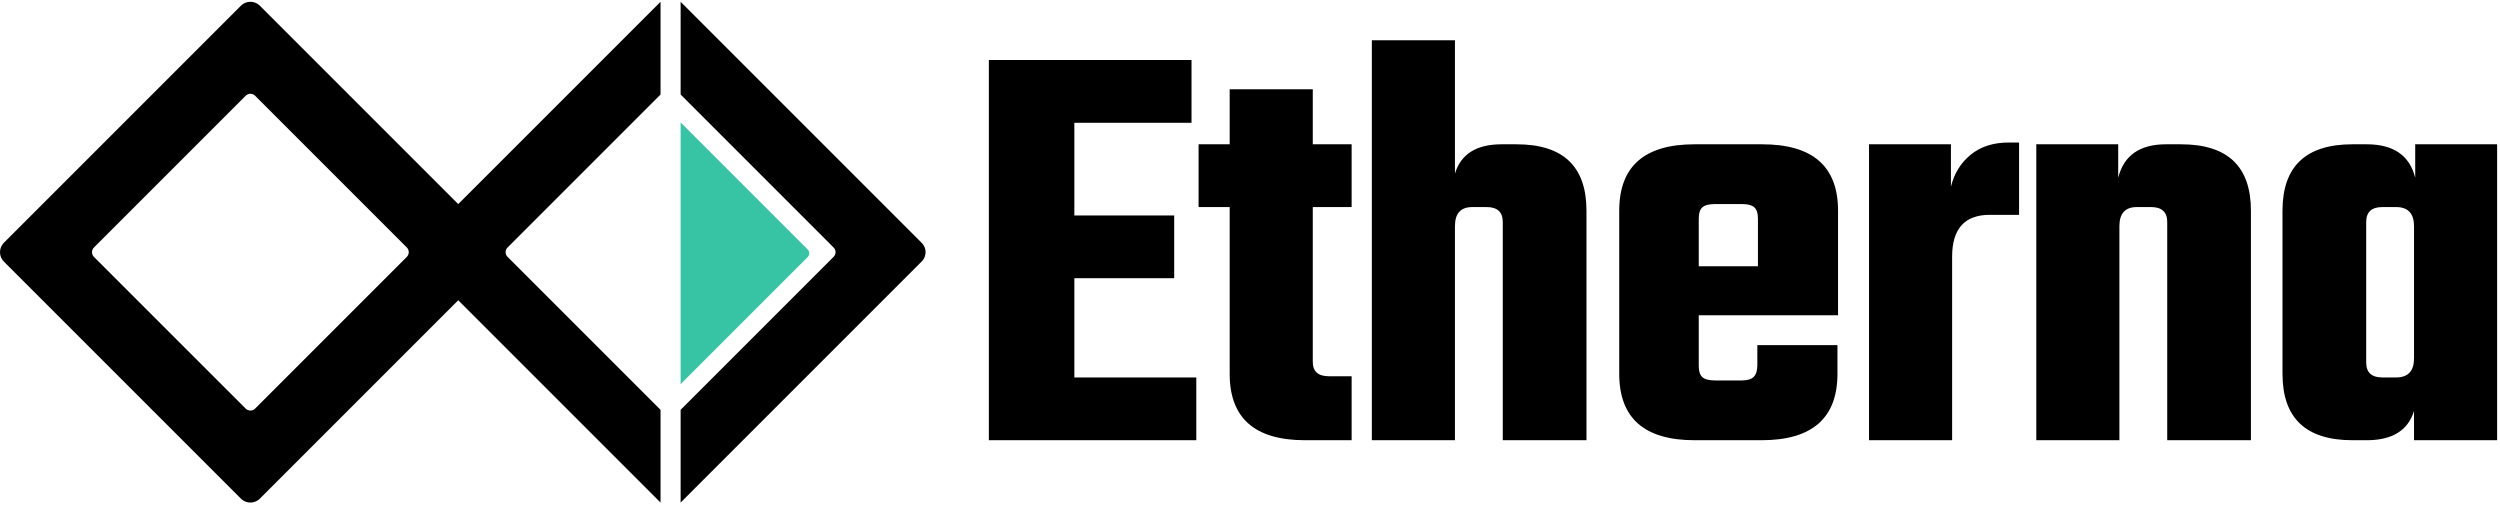
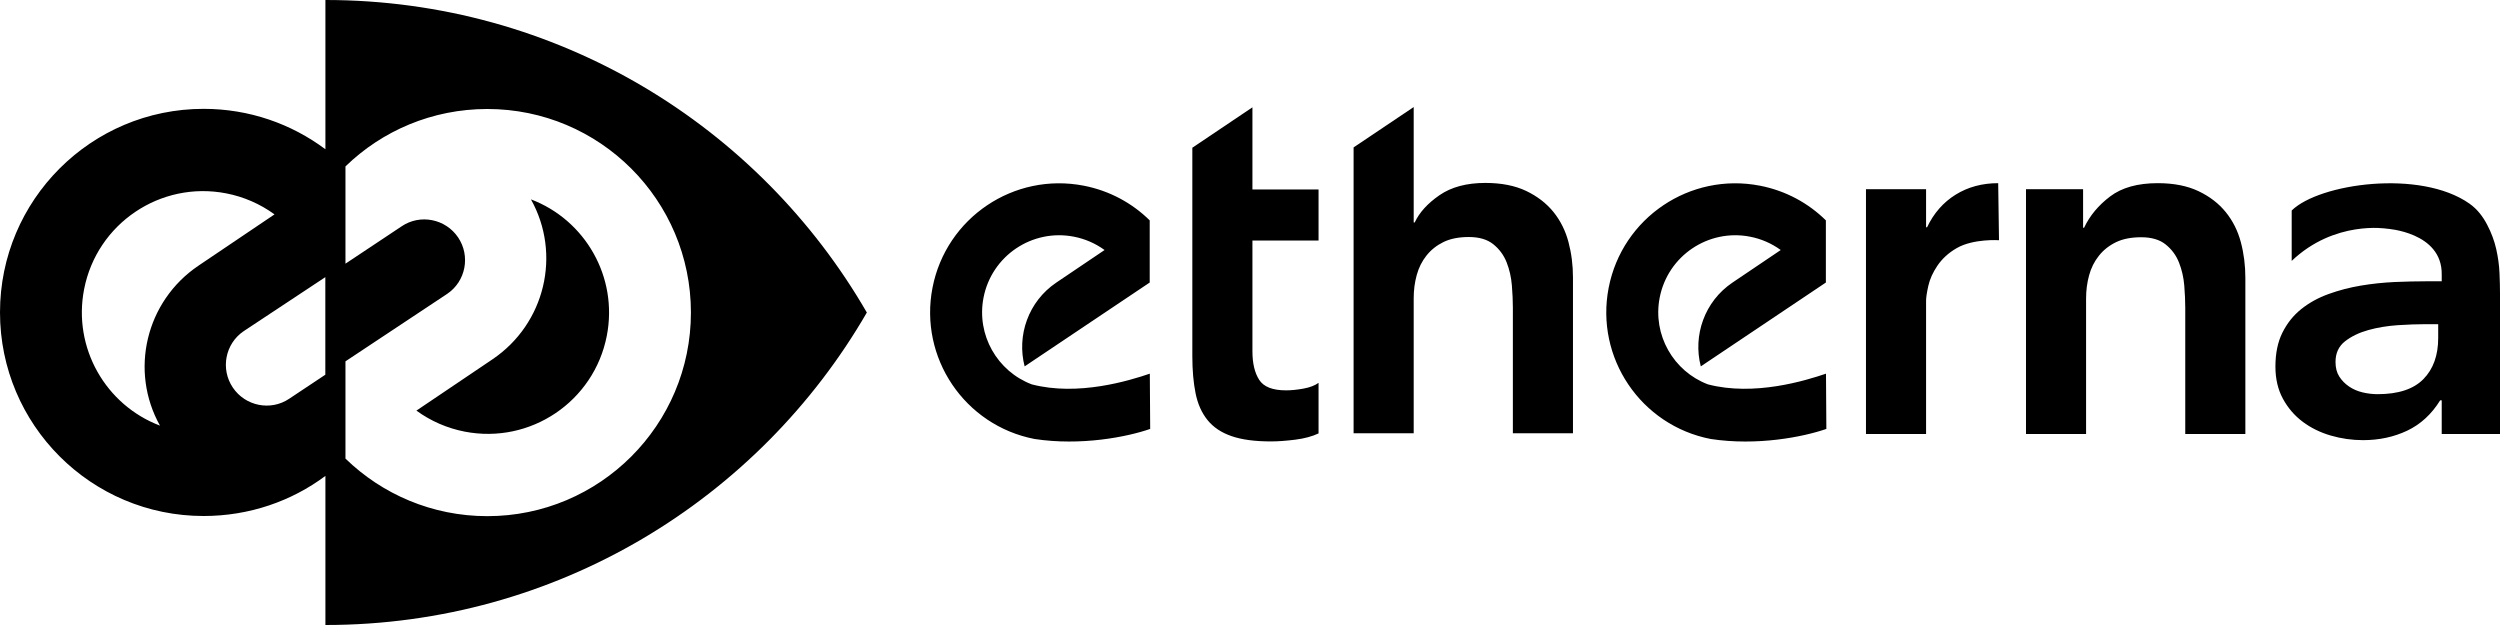
- <svg xmlns="http://www.w3.org/2000/svg" viewBox="0 0 460 93">
-   <path d="M121.539.329v17.063L93.384 45.547a1.207 1.207 0 00-.1 1.593l.1.113 28.155 28.155v17.064L84.316 55.248l-36.5 36.502a2.467 2.467 0 01-3.332.144l-.156-.144L.722 48.145a2.467 2.467 0 01-.144-3.332l.144-.157L44.328 1.051a2.467 2.467 0 013.331-.144l.157.144 36.5 36.5L121.539.33zm3.696 0L169.6 44.694c.893.893.94 2.311.141 3.26l-.14.153-44.366 44.365V75.408l28.155-28.155c.435-.435.468-1.119.1-1.592l-.1-.114-28.155-28.155V.33zm-79.92 17.19l-.115.102L17.292 45.53a1.234 1.234 0 00-.102 1.628l.102.116L45.2 75.18a1.234 1.234 0 001.628.103l.116-.103L74.85 47.273a1.234 1.234 0 00.103-1.628l-.103-.116L46.944 17.62a1.234 1.234 0 00-1.628-.102z" fill="currentColor" />
-   <path d="M148.602 47.312l-23.367 23.367v-48.15l23.367 23.367a1.001 1.001 0 010 1.416z" fill="#37C4A5" />
-   <path d="M220.12 81V69.45h-22.44V51.19h18.37V39.64h-18.37V22.59h21.56V11.04h-37.29V81h38.17zm28.58 0V69.23h-4.18c-1.98 0-2.97-.88-2.97-2.64V38.1h7.15V26.55h-7.15V16.43h-15.29v10.12h-5.72V38.1h5.72v30.69c0 8.14 4.62 12.21 13.86 12.21h8.58zm19.01 0V41.62c0-2.347 1.063-3.52 3.19-3.52h2.64c1.98 0 2.97.917 2.97 2.75V81h15.4V38.76c0-8.14-4.29-12.21-12.87-12.21h-2.75c-4.62 0-7.48 1.797-8.58 5.39V7.41h-15.29V81h15.29zm56.41 0c9.313 0 13.97-4.07 13.97-12.21v-5.28h-14.74v3.63c0 1.027-.22 1.76-.66 2.2-.44.44-1.173.66-2.2.66h-4.95c-1.1 0-1.87-.202-2.31-.605-.44-.403-.66-1.082-.66-2.035v-9.35h25.63V38.76c0-8.14-4.657-12.21-13.97-12.21H311.8c-9.24 0-13.86 4.07-13.86 12.21v30.03c0 8.14 4.62 12.21 13.86 12.21h12.32zm-.66-32.01h-10.89v-8.8c0-.953.22-1.632.66-2.035.44-.403 1.21-.605 2.31-.605h5.06c1.027 0 1.76.202 2.2.605.44.403.66 1.082.66 2.035v8.8zM359.19 81V47.23c0-5.133 2.31-7.7 6.93-7.7h5.39V26.22h-1.87c-2.86 0-5.207.752-7.04 2.255-1.833 1.503-3.043 3.465-3.63 5.885v-7.81H343.9V81h15.29zm30.78 0V41.62c0-2.347 1.063-3.52 3.19-3.52h2.64c1.98 0 2.97.917 2.97 2.75V81h15.4V38.76c0-8.14-4.29-12.21-12.87-12.21h-2.75c-4.84 0-7.773 2.053-8.8 6.16v-6.16h-15.07V81h15.29zm45.52 0c4.693 0 7.59-1.797 8.69-5.39V81h15.29V26.55H444.4v6.16c-1.027-4.107-3.997-6.16-8.91-6.16h-2.64c-8.58 0-12.87 4.07-12.87 12.21v30.03c0 8.14 4.29 12.21 12.87 12.21h2.64zm5.39-11.55h-2.53c-1.98 0-2.97-.917-2.97-2.75V40.85c0-1.833.99-2.75 2.97-2.75h2.53c2.2 0 3.3 1.173 3.3 3.52v24.31c0 2.347-1.1 3.52-3.3 3.52z" fill="currentColor" />
+ <svg xmlns="http://www.w3.org/2000/svg" viewBox="0 0 2048 512">
+   <path d="M839.375 300.136c-6.554-25.266 3.007-53.142 25.906-68.609l39.587-26.707a63.164 63.164 0 00-25.141-10.93c-34.231-6.662-67.373 15.693-74.026 49.934-5.951 30.613 11.303 60.364 39.517 71.053 37.807 9.894 79.892-3.038 96.713-8.772l.306 45.27c-18.899 6.586-56.734 14.039-94.739 8.244-57.308-11.123-94.729-66.616-83.595-123.913 11.139-57.306 66.62-94.727 123.947-83.58 21.184 4.112 39.691 14.317 53.991 28.403v50.918l-102.466 68.69zM1393.289 300.136c-6.55-25.266 3.001-53.142 25.905-68.609l39.588-26.707a63.123 63.123 0 00-25.132-10.93c-34.24-6.662-67.383 15.693-74.04 49.934-5.947 30.613 11.312 60.364 39.526 71.053 37.812 9.894 79.897-3.038 96.718-8.772l.301 45.27c-18.912 6.586-56.734 14.039-94.743 8.244-57.304-11.123-94.73-66.616-83.59-123.913 11.128-57.306 66.623-94.727 123.95-83.58 21.185 4.112 39.688 14.317 53.983 28.403v50.918l-102.466 68.69zM976.759 155.208v-34.184l49.228-33.106v67.29h54.17v41.835h-54.17v90.728c0 9.85 1.847 17.643 5.545 23.386 3.685 5.752 11.002 8.617 21.948 8.617 4.372 0 9.164-.48 14.366-1.437 5.21-.943 9.296-2.525 12.311-4.711v41.42c-5.215 2.473-11.557 4.179-19.087 5.14-7.515.942-14.144 1.427-19.907 1.427-13.117 0-23.865-1.427-32.2-4.306-8.349-2.86-14.912-7.217-19.7-13.115-4.772-5.885-8.07-13.206-9.838-21.964-1.771-8.74-2.666-18.85-2.666-30.35v-136.67zM1158.098 182.263h.82c3.826-8.212 10.592-15.65 20.307-22.36 9.716-6.694 22.225-10.048 37.553-10.048 13.127 0 24.28 2.2 33.444 6.553 9.15 4.39 16.618 10.129 22.366 17.233 5.73 7.114 9.824 15.326 12.302 24.62 2.465 9.305 3.69 19.02 3.69 29.14v127.554h-49.238V252.012c0-5.47-.273-11.548-.815-18.247-.551-6.718-1.988-13.003-4.302-18.882-2.337-5.884-5.955-10.812-10.88-14.77-4.923-3.971-11.628-5.95-20.109-5.95-8.203 0-15.12 1.376-20.713 4.099-5.616 2.742-10.262 6.454-13.95 11.085-3.695 4.65-6.371 9.993-7.997 15.995-1.658 6.025-2.478 12.305-2.478 18.868v110.745h-49.233V120.758l49.233-33.058v94.563zM1528.606 154.976h49.233v31.173h.83c5.46-11.48 13.258-20.385 23.379-26.679 10.116-6.275 21.749-9.422 34.871-9.422l.665 46.74s-20.807-1.419-34.5 6.392c-7.105 4.047-12.316 9.083-16.015 14.553-3.694 5.474-6.158 10.944-7.383 16.4-1.23 5.498-1.847 9.582-1.847 12.324V355.53h-49.233V154.976zM1659.695 154.976h46.773v31.588h.815c4.65-9.856 11.751-18.392 21.354-25.652 9.565-7.232 22.545-10.864 38.975-10.864 13.118 0 24.27 2.2 33.435 6.572 9.154 4.362 16.618 10.105 22.347 17.22 5.758 7.118 9.853 15.315 12.321 24.615 2.46 9.31 3.685 19.014 3.685 29.139V355.53h-49.238V252.21c0-5.484-.273-11.562-.805-18.285-.551-6.68-1.998-12.974-4.326-18.863-2.322-5.87-5.936-10.793-10.87-14.756-4.914-3.971-11.614-5.954-20.1-5.954-8.203 0-15.115 1.366-20.731 4.103-5.603 2.737-10.258 6.43-13.933 11.08-3.708 4.655-6.365 9.988-8.005 15.995-1.645 6.012-2.474 12.315-2.474 18.882V355.53h-49.223V154.976zM1997.372 265.56h-10.248c-6.841 0-14.507.292-22.993.833-8.476.584-16.472 1.899-23.987 3.99-7.534 2.097-13.89 5.16-19.092 9.211-5.188 4.061-7.798 9.696-7.798 16.941 0 4.763 1.027 8.716 3.081 11.929 2.055 3.213 4.717 5.936 8.001 8.17 3.28 2.232 6.978 3.83 11.082 4.805 4.104.98 8.194 1.47 12.307 1.47 16.958 0 29.472-4.118 37.543-12.363 8.067-8.216 12.104-19.447 12.104-33.675v-11.312zm2.884 62.37h-1.24c-7.119 11.449-16.16 19.736-27.087 24.894-10.94 5.168-22.97 7.745-36.096 7.745a94.384 94.384 0 01-26.466-3.759c-8.623-2.535-16.293-6.275-22.993-11.307-6.686-5.012-12.105-11.302-16.195-18.835-4.108-7.528-6.153-16.334-6.153-26.364 0-10.878 1.903-20.145 5.743-27.824 3.826-7.684 8.953-14.082 15.389-19.26 6.422-5.153 13.88-9.266 22.348-12.333 8.486-3.076 17.301-5.375 26.47-6.916 9.155-1.54 18.39-2.502 27.7-2.944 9.297-.391 18.051-.603 26.254-.603h12.326v-5.456c.551-34.976-45.152-37.647-45.152-37.647s-42.557-7.109-77.749 26.41V172.44c22.532-22.096 105.293-34.02 145.621-5.635 6.568 4.631 11.134 10.807 14.545 17.38 3.435 6.548 5.88 13.177 7.393 19.857 1.493 6.709 2.398 13.196 2.671 19.471.269 6.276.415 11.792.415 16.527v115.494h-47.744v-27.602z" class="__text" />
+   <path d="M166.786 422.71C74.666 422.71 0 348.046 0 255.91 0 163.83 74.667 89.168 166.786 89.168c37.383 0 71.91 12.282 99.723 33.058h.071V0C456.213 0 621.618 102.882 710.12 256.028 621.576 409.061 456.105 512 266.58 512V389.863c-27.808 20.748-62.416 32.846-99.794 32.846zM497.1 275.046c-10.45 53.849-62.585 89.004-116.422 78.54a99.235 99.235 0 01-39.55-17.21l62.26-41.99c43.32-29.22 56.608-86.323 31.555-131.07 44.375 16.805 71.534 63.606 62.157 111.73zm-366.04 73.636c-25.057-44.752-11.779-101.86 31.56-131.07l62.26-41.99a99.25 99.25 0 00-39.545-17.215c-53.85-10.463-105.967 24.691-116.432 78.53-9.376 48.149 17.782 94.926 62.157 111.745zm151.944-132.676l46.053-30.632c15.228-10.27 35.969-6.073 46.226 9.12 10.253 15.204 6.281 35.961-8.938 46.236l-83.34 55.276v79.67c30.036 29.182 71.029 47.16 116.219 47.16 92.1 0 166.78-74.682 166.78-166.809 0-92.08-74.68-166.737-166.78-166.737-45.186 0-86.183 17.85-116.22 47.036v79.68zm-16.496 90.949V227.04L199.65 271.27c-15.214 10.28-19.181 31.032-8.915 46.235 10.234 15.198 30.985 19.391 46.208 9.126l29.566-19.674z" class="__symbol" />
</svg>
